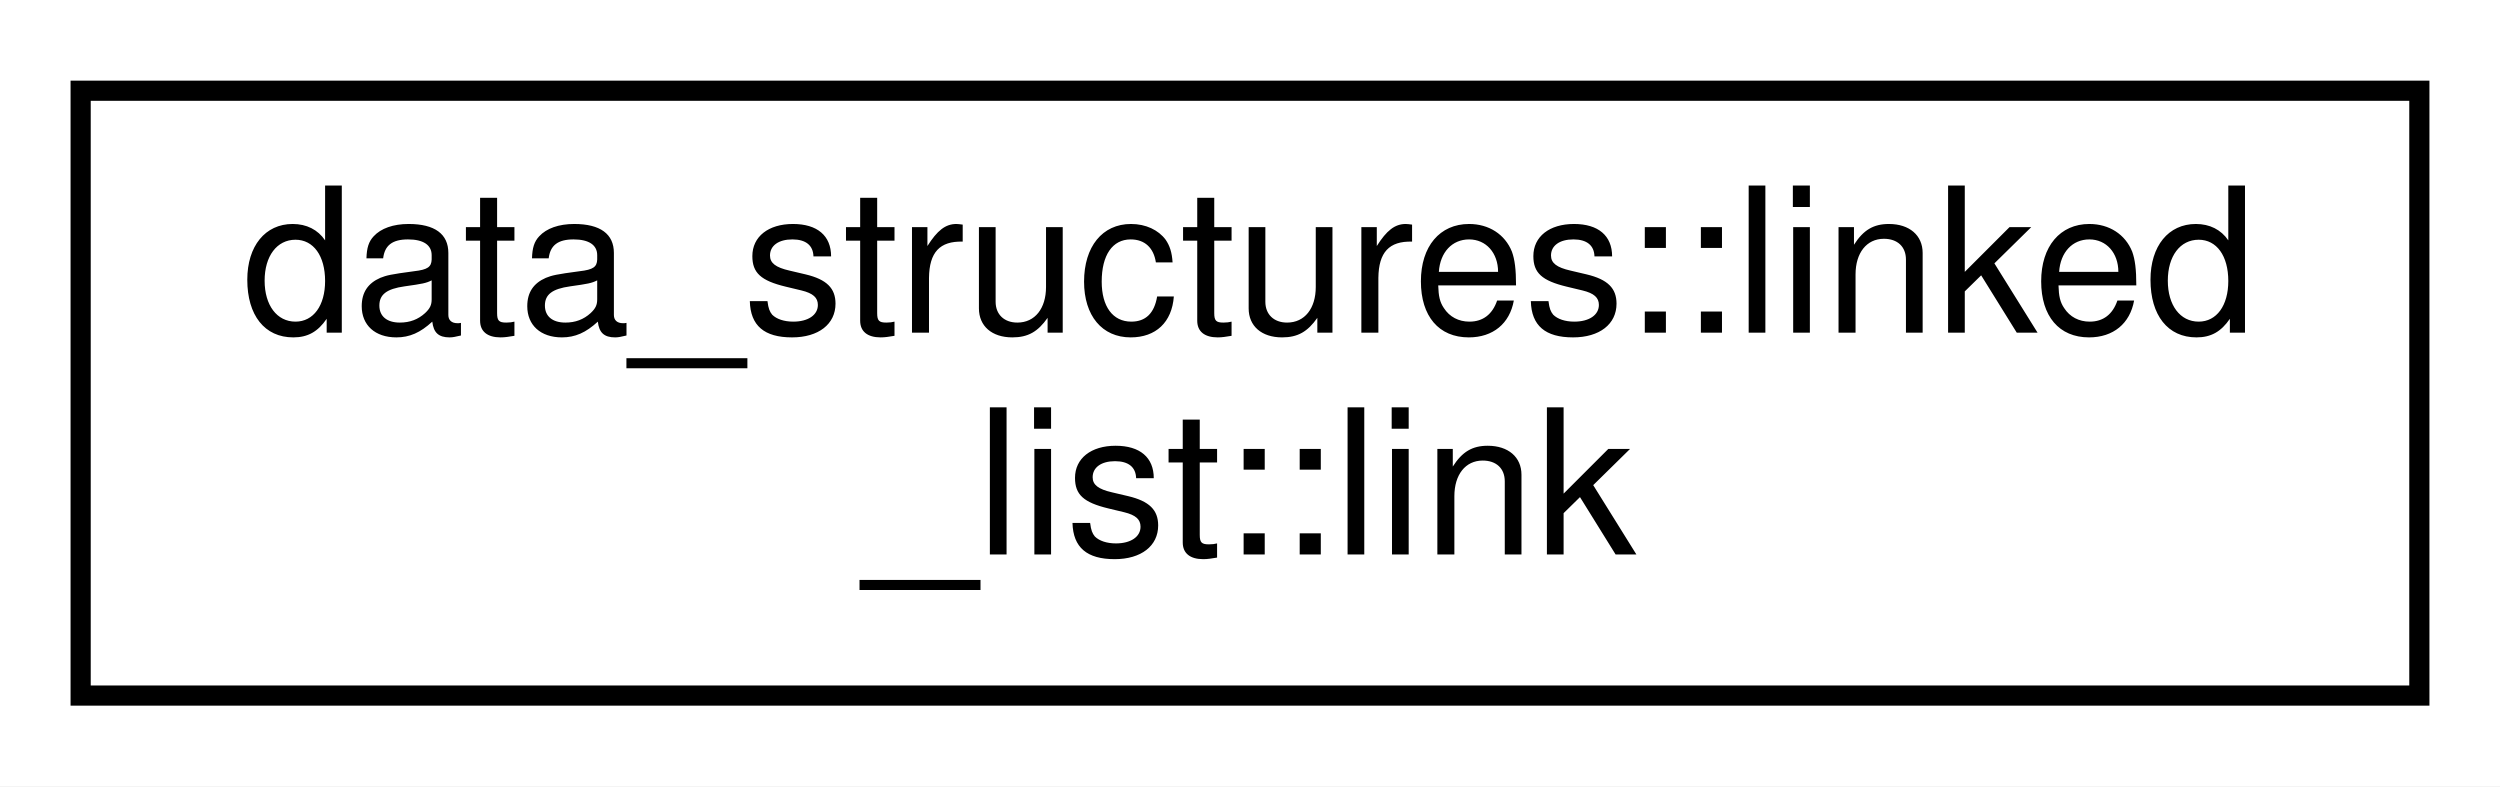
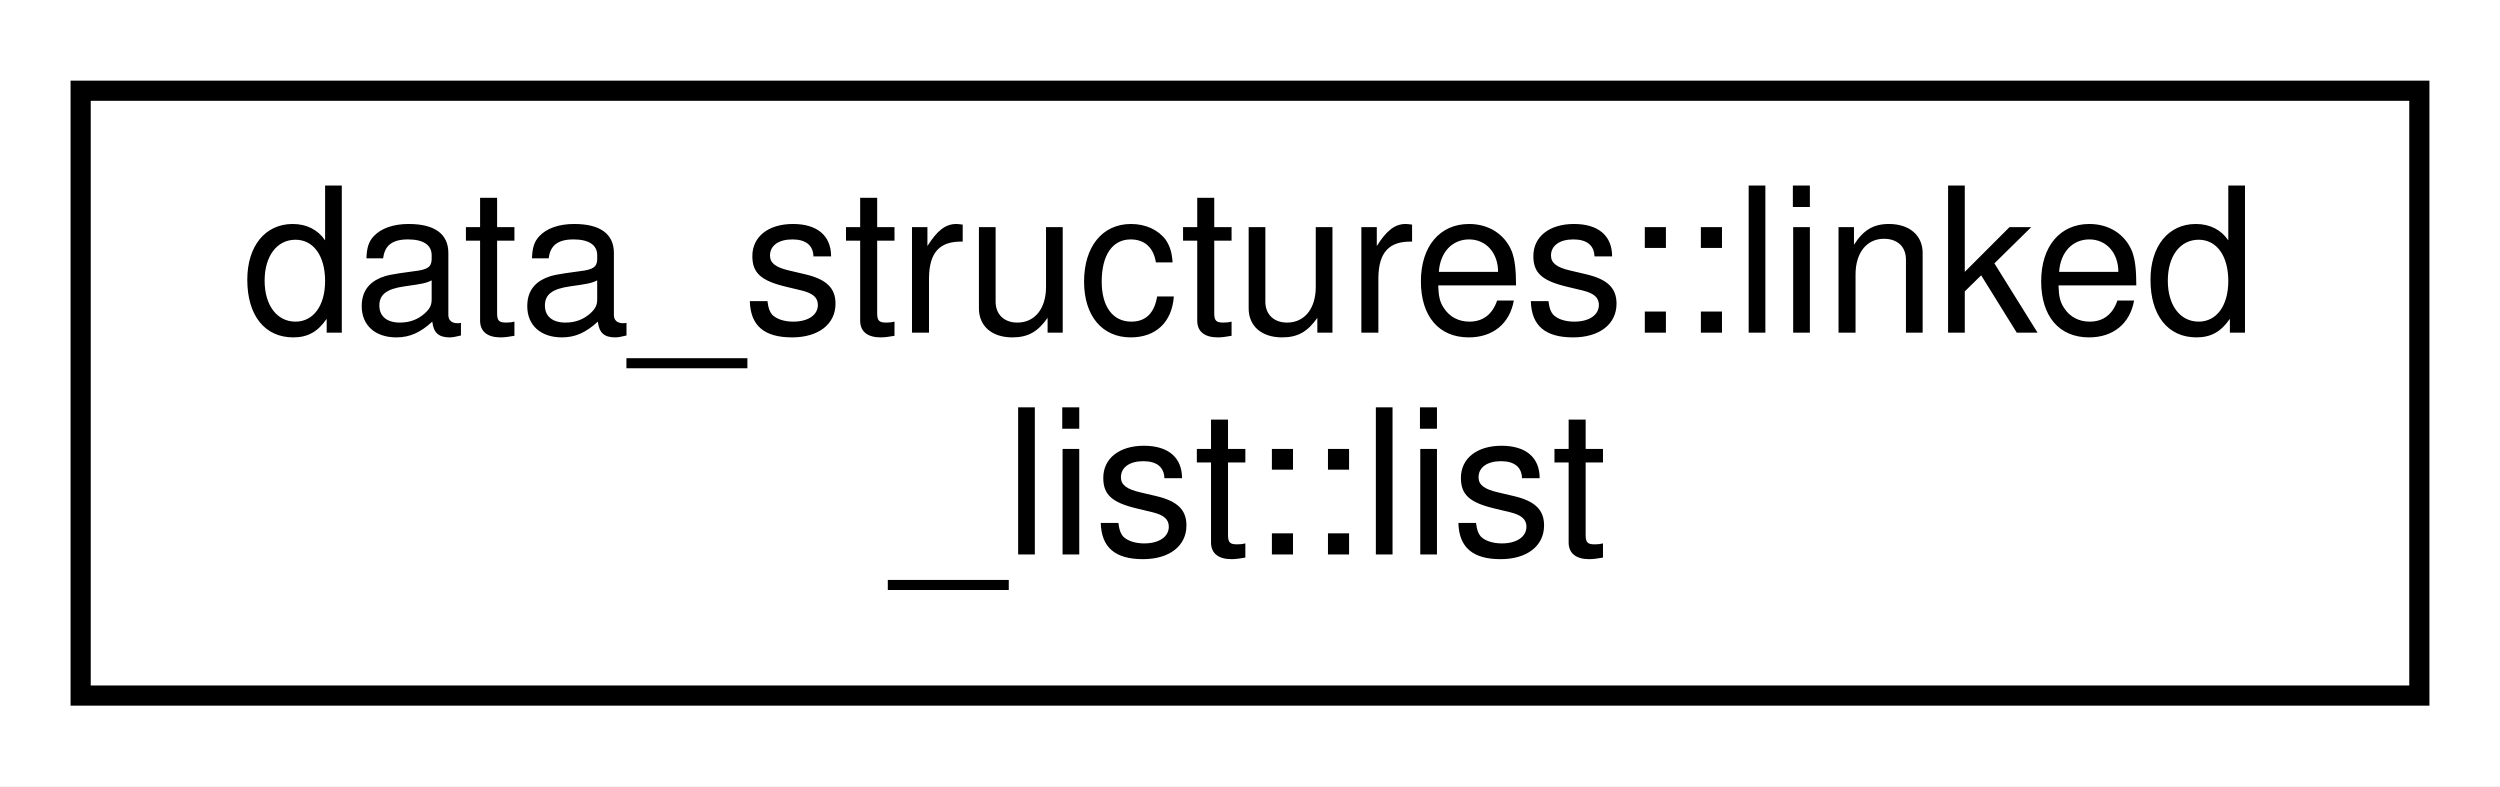
<svg xmlns="http://www.w3.org/2000/svg" xmlns:xlink="http://www.w3.org/1999/xlink" width="124pt" height="39pt" viewBox="0.00 0.00 124.00 39.00">
  <g id="graph0" class="graph" transform="scale(1 1) rotate(0) translate(4 35)">
    <polygon fill="white" stroke="transparent" points="-4,4 -4,-35 120,-35 120,4 -4,4" />
    <g id="node1" class="node">
      <g id="a_node1">
-         <a xlink:href="de/d9d/classdata__structures_1_1linked__list_1_1link.html" target="_top" xlink:title=" ">
+         <a xlink:href="d1/def/classdata__structures_1_1linked__list_1_1list.html" target="_top" xlink:title=" ">
          <polygon fill="white" stroke="black" points="0,-0.5 0,-30.5 116,-30.5 116,-0.5 0,-0.5" />
          <text text-anchor="start" x="8" y="-18.5" font-family="Helvetica,sans-Serif" font-size="10.00">data_structures::linked</text>
-           <text text-anchor="middle" x="58" y="-7.5" font-family="Helvetica,sans-Serif" font-size="10.00">_list::link</text>
+           <text text-anchor="middle" x="58" y="-7.5" font-family="Helvetica,sans-Serif" font-size="10.00">_list::list</text>
        </a>
      </g>
    </g>
  </g>
</svg>
